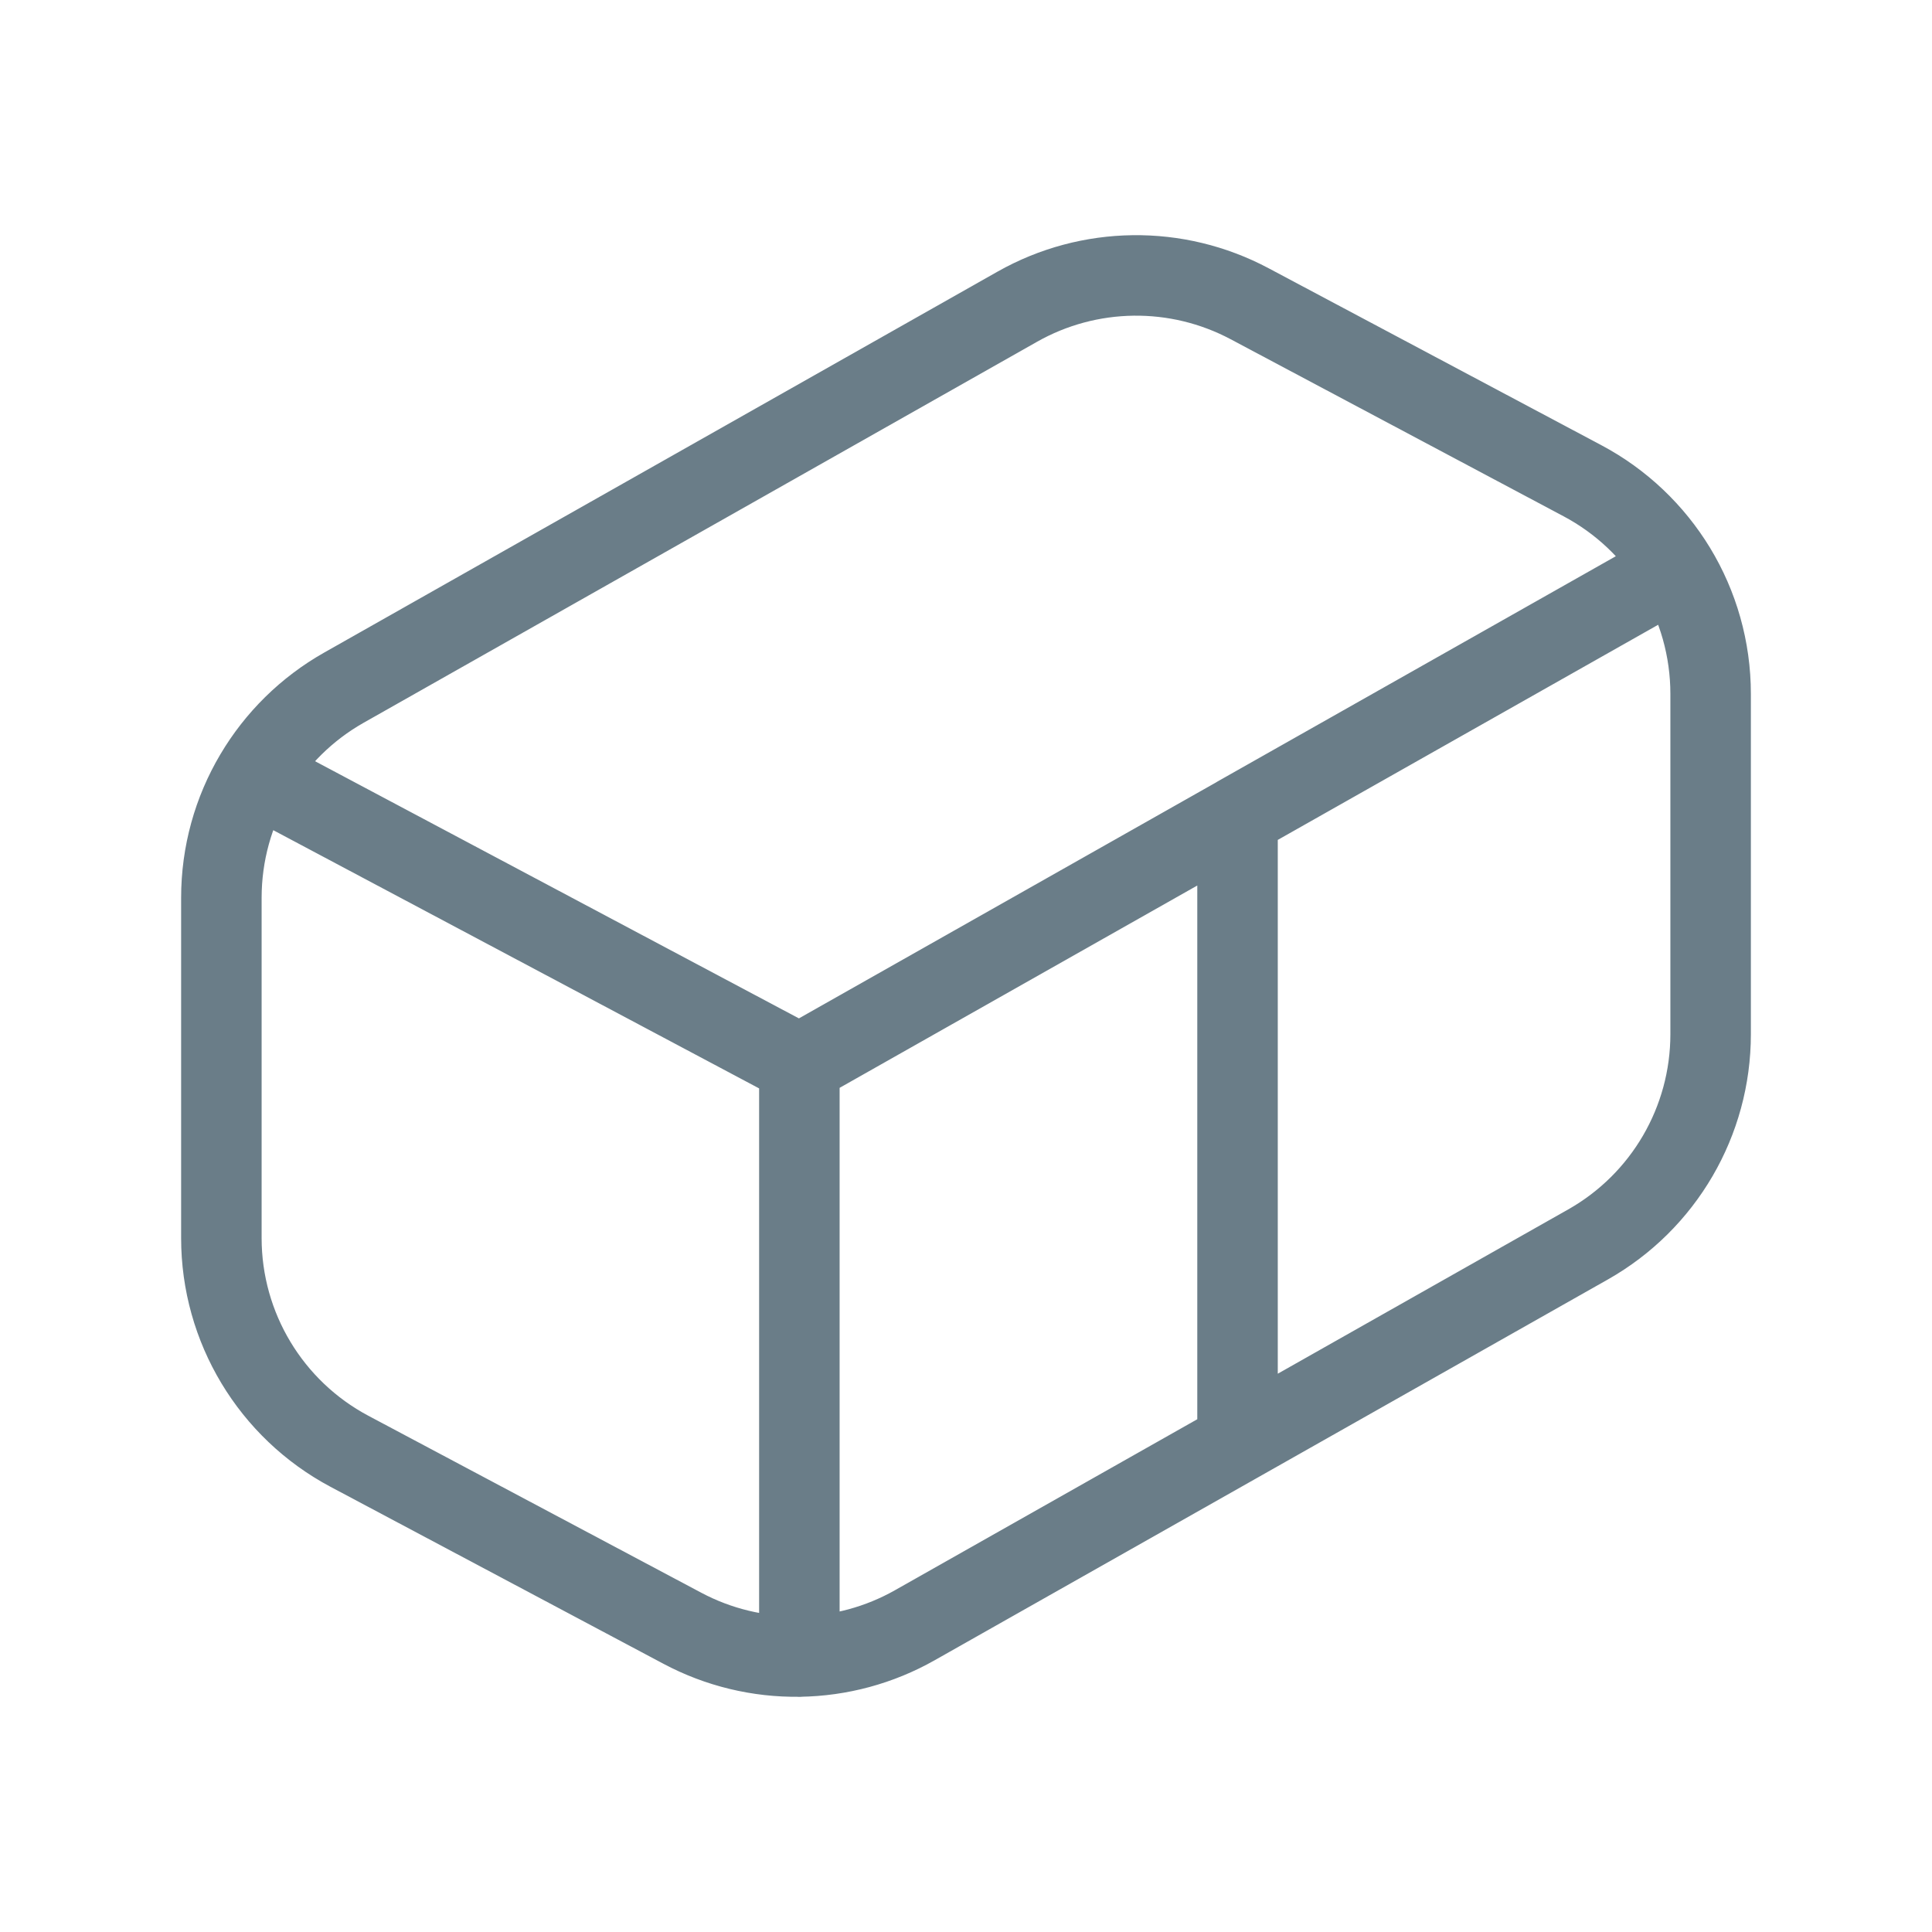
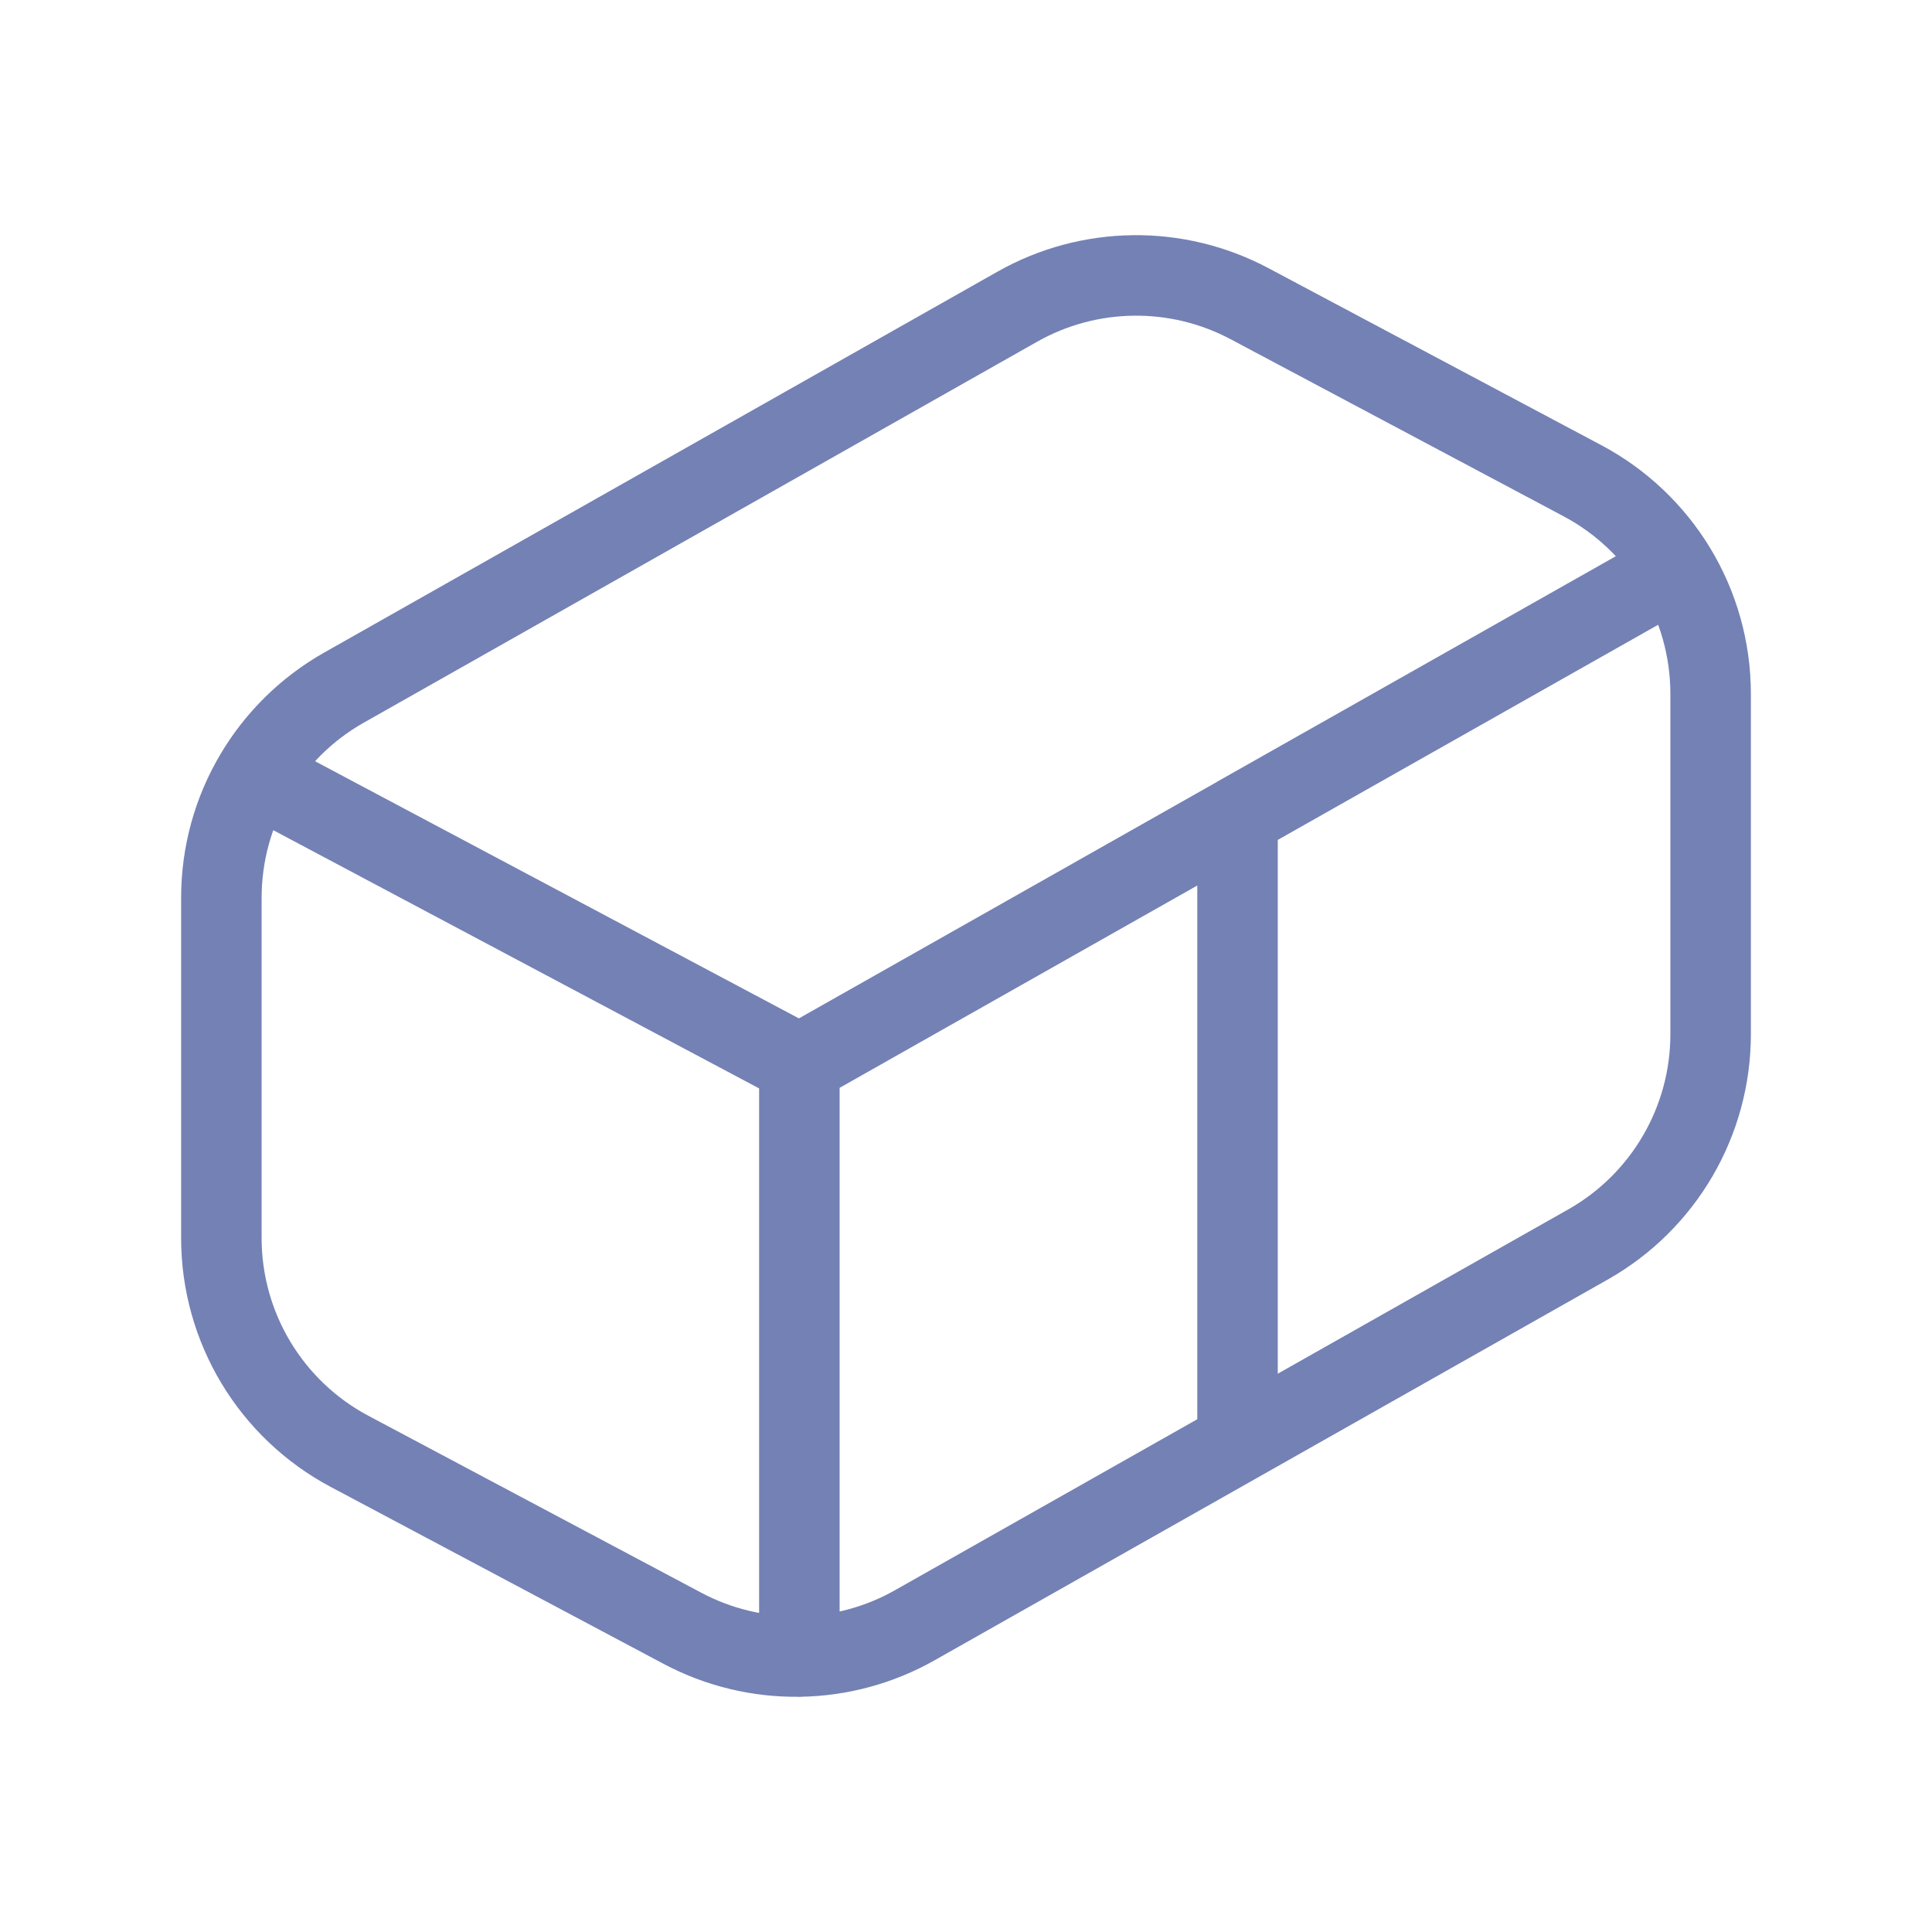
<svg xmlns="http://www.w3.org/2000/svg" width="24" height="24" viewBox="0 0 24 24">
-   <path fill="none" stroke="rgb(106, 125, 136)" stroke-linecap="round" stroke-linejoin="round" stroke-width="1" d="M9.93 13.22L3.168 9.626m6.762 3.596v7.357m0-7.357l5.443-3.079M3.168 9.625c-.27.455-.418.98-.418 1.528v4.227a3 3 0 0 0 1.592 2.649l4.135 2.198a3 3 0 0 0 1.453.351M3.168 9.625c.263-.444.64-.82 1.105-1.083l8.364-4.732a3 3 0 0 1 2.886-.037l4.135 2.199c.486.258.881.639 1.157 1.092m0 0c.28.461.435.997.435 1.556v4.227a3 3 0 0 1-1.523 2.612l-4.354 2.463m5.442-10.858l-5.442 3.078M9.93 20.578a3 3 0 0 0 1.433-.388l4.01-2.268m0-7.78v7.78" />
+   <path fill="none" stroke="rgb(116, 129, 180)" stroke-linecap="round" stroke-linejoin="round" stroke-width="1" d="M9.93 13.22L3.168 9.626m6.762 3.596v7.357m0-7.357l5.443-3.079M3.168 9.625c-.27.455-.418.98-.418 1.528v4.227a3 3 0 0 0 1.592 2.649l4.135 2.198a3 3 0 0 0 1.453.351M3.168 9.625c.263-.444.64-.82 1.105-1.083l8.364-4.732a3 3 0 0 1 2.886-.037l4.135 2.199c.486.258.881.639 1.157 1.092m0 0c.28.461.435.997.435 1.556v4.227a3 3 0 0 1-1.523 2.612l-4.354 2.463m5.442-10.858l-5.442 3.078M9.93 20.578a3 3 0 0 0 1.433-.388l4.01-2.268m0-7.78v7.78" />
</svg>
